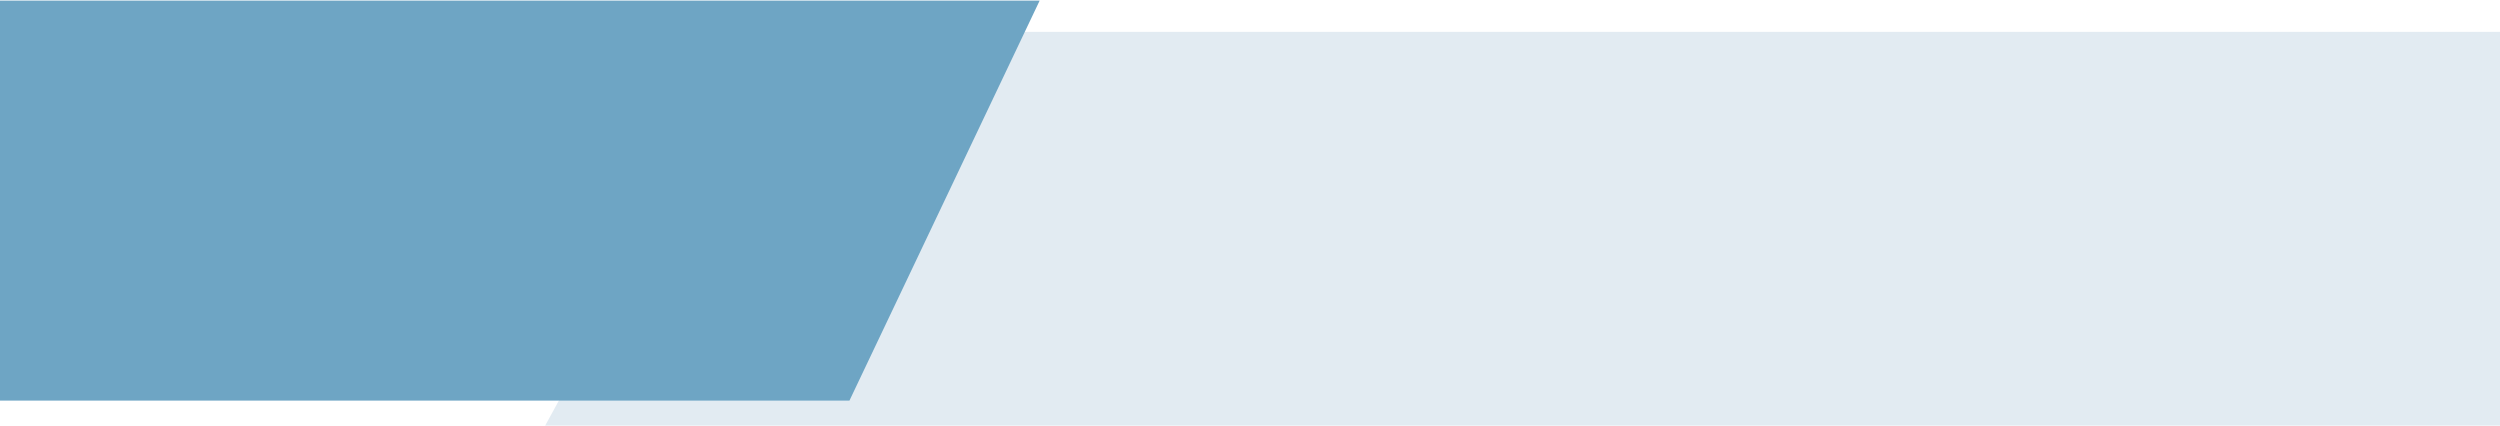
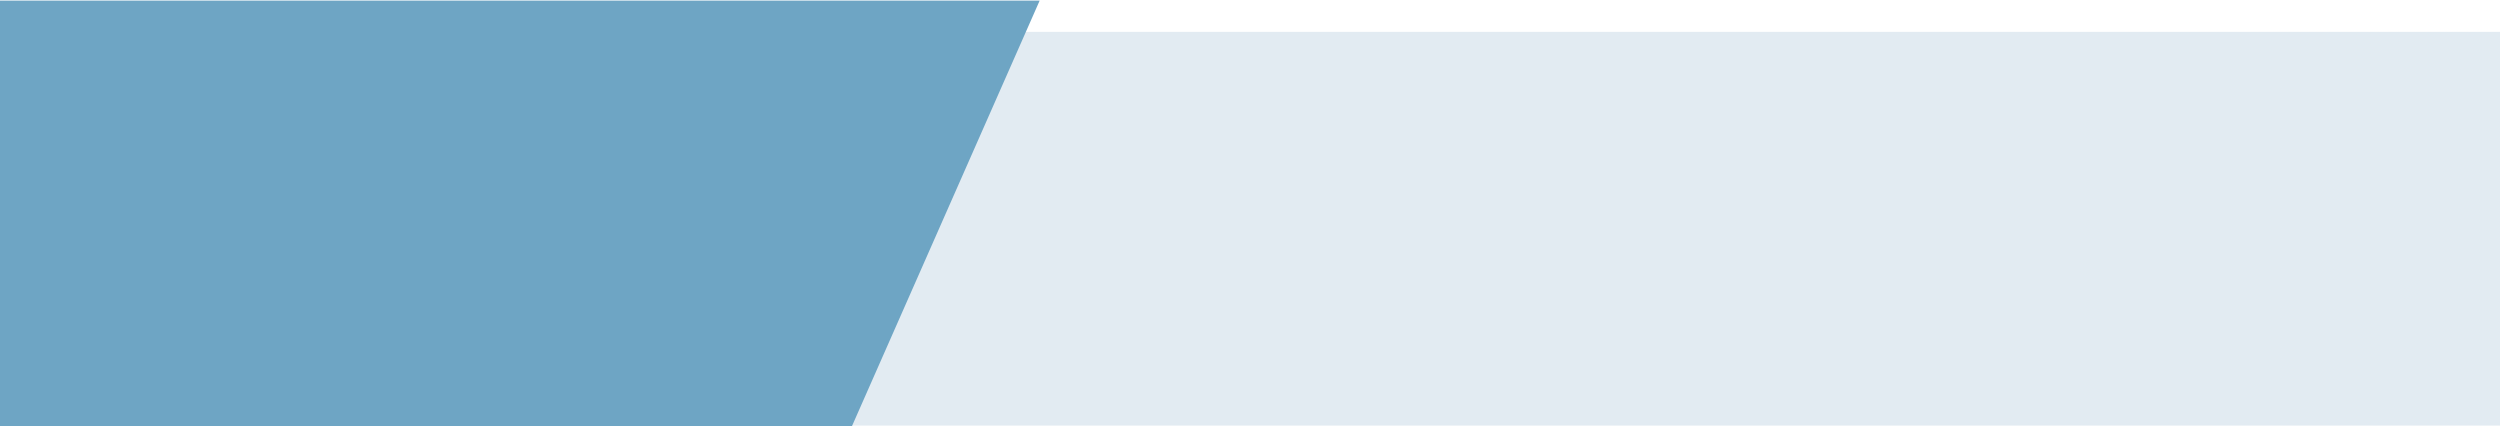
<svg xmlns="http://www.w3.org/2000/svg" version="1.1" id="圖層_1" x="0px" y="0px" width="400px" height="68.098px" viewBox="0 0 400 68.098" enable-background="new 0 0 400 68.098" xml:space="preserve">
  <polygon fill="#E2EBF2" points="87.224,68.101 401,68.101 401,5.101 121.746,5.101 " />
-   <polygon fill="#6EA5C4" points="135.909,64.101 -2,64.101 -2,0.101 166.344,0.101 " />
+   <polygon fill="#6EA5C4" points="135.909,69.101 -2,69.101 -2,0.101 166.344,0.101 " />
</svg>
